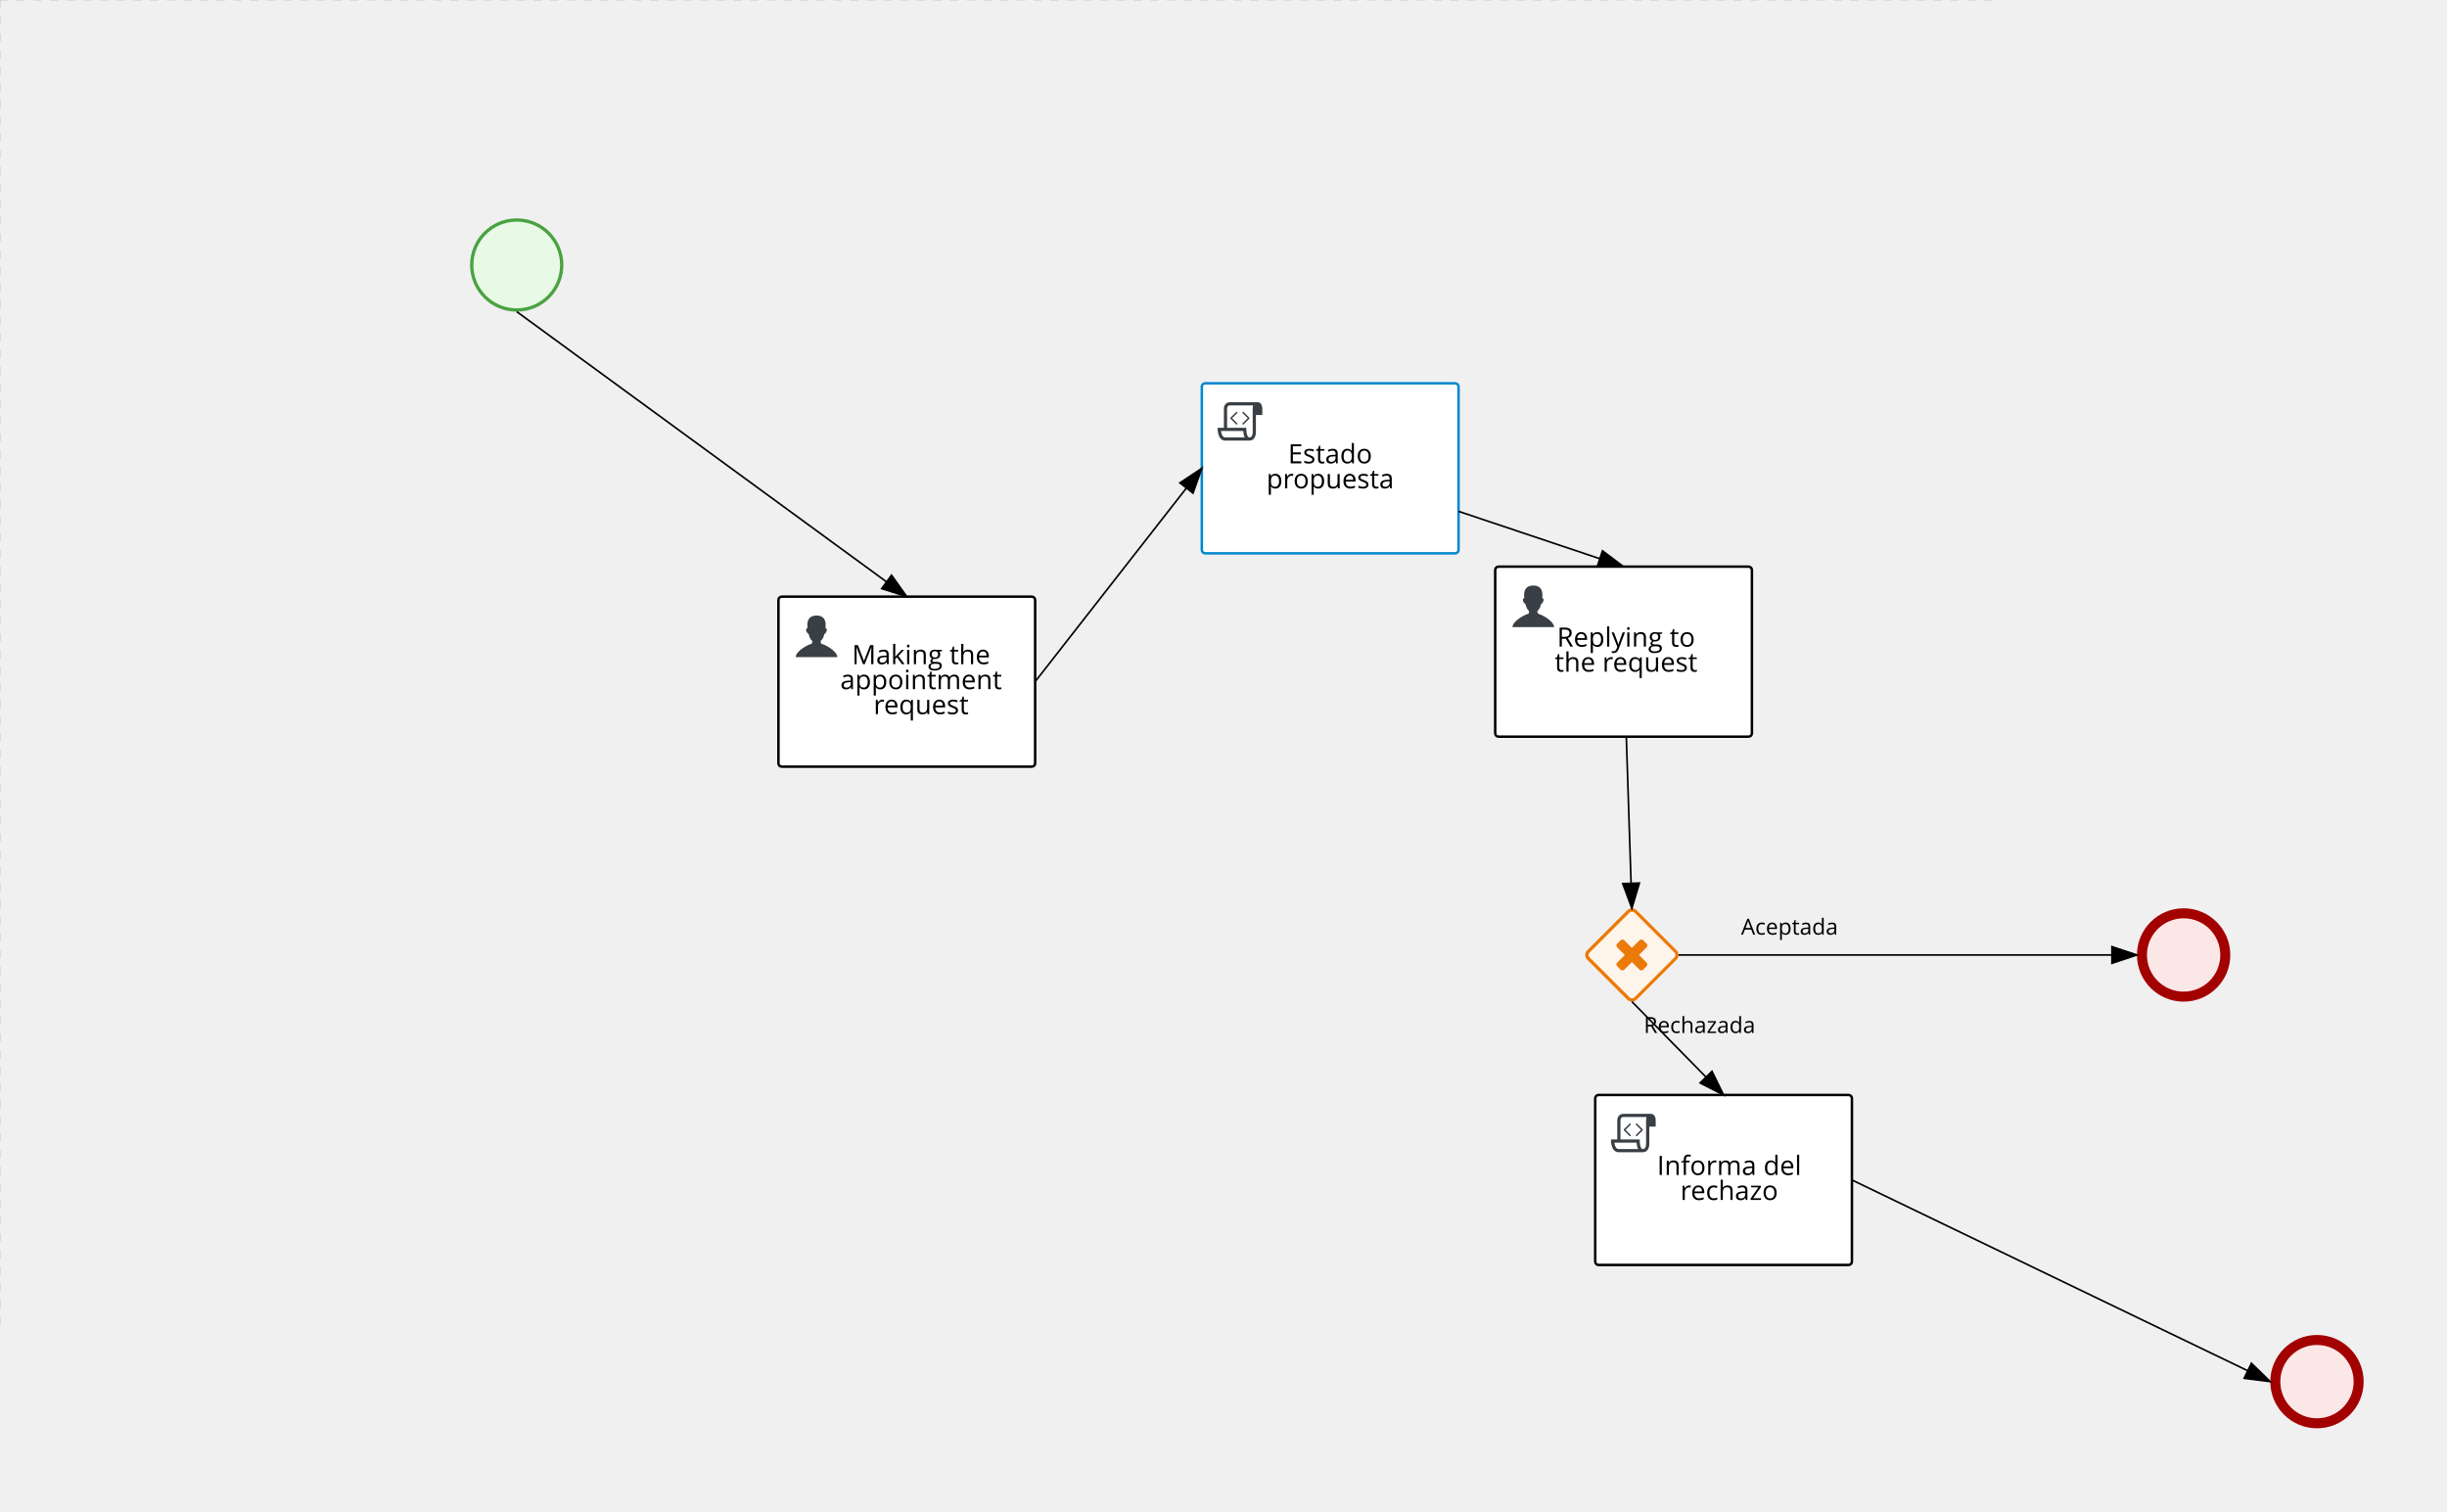
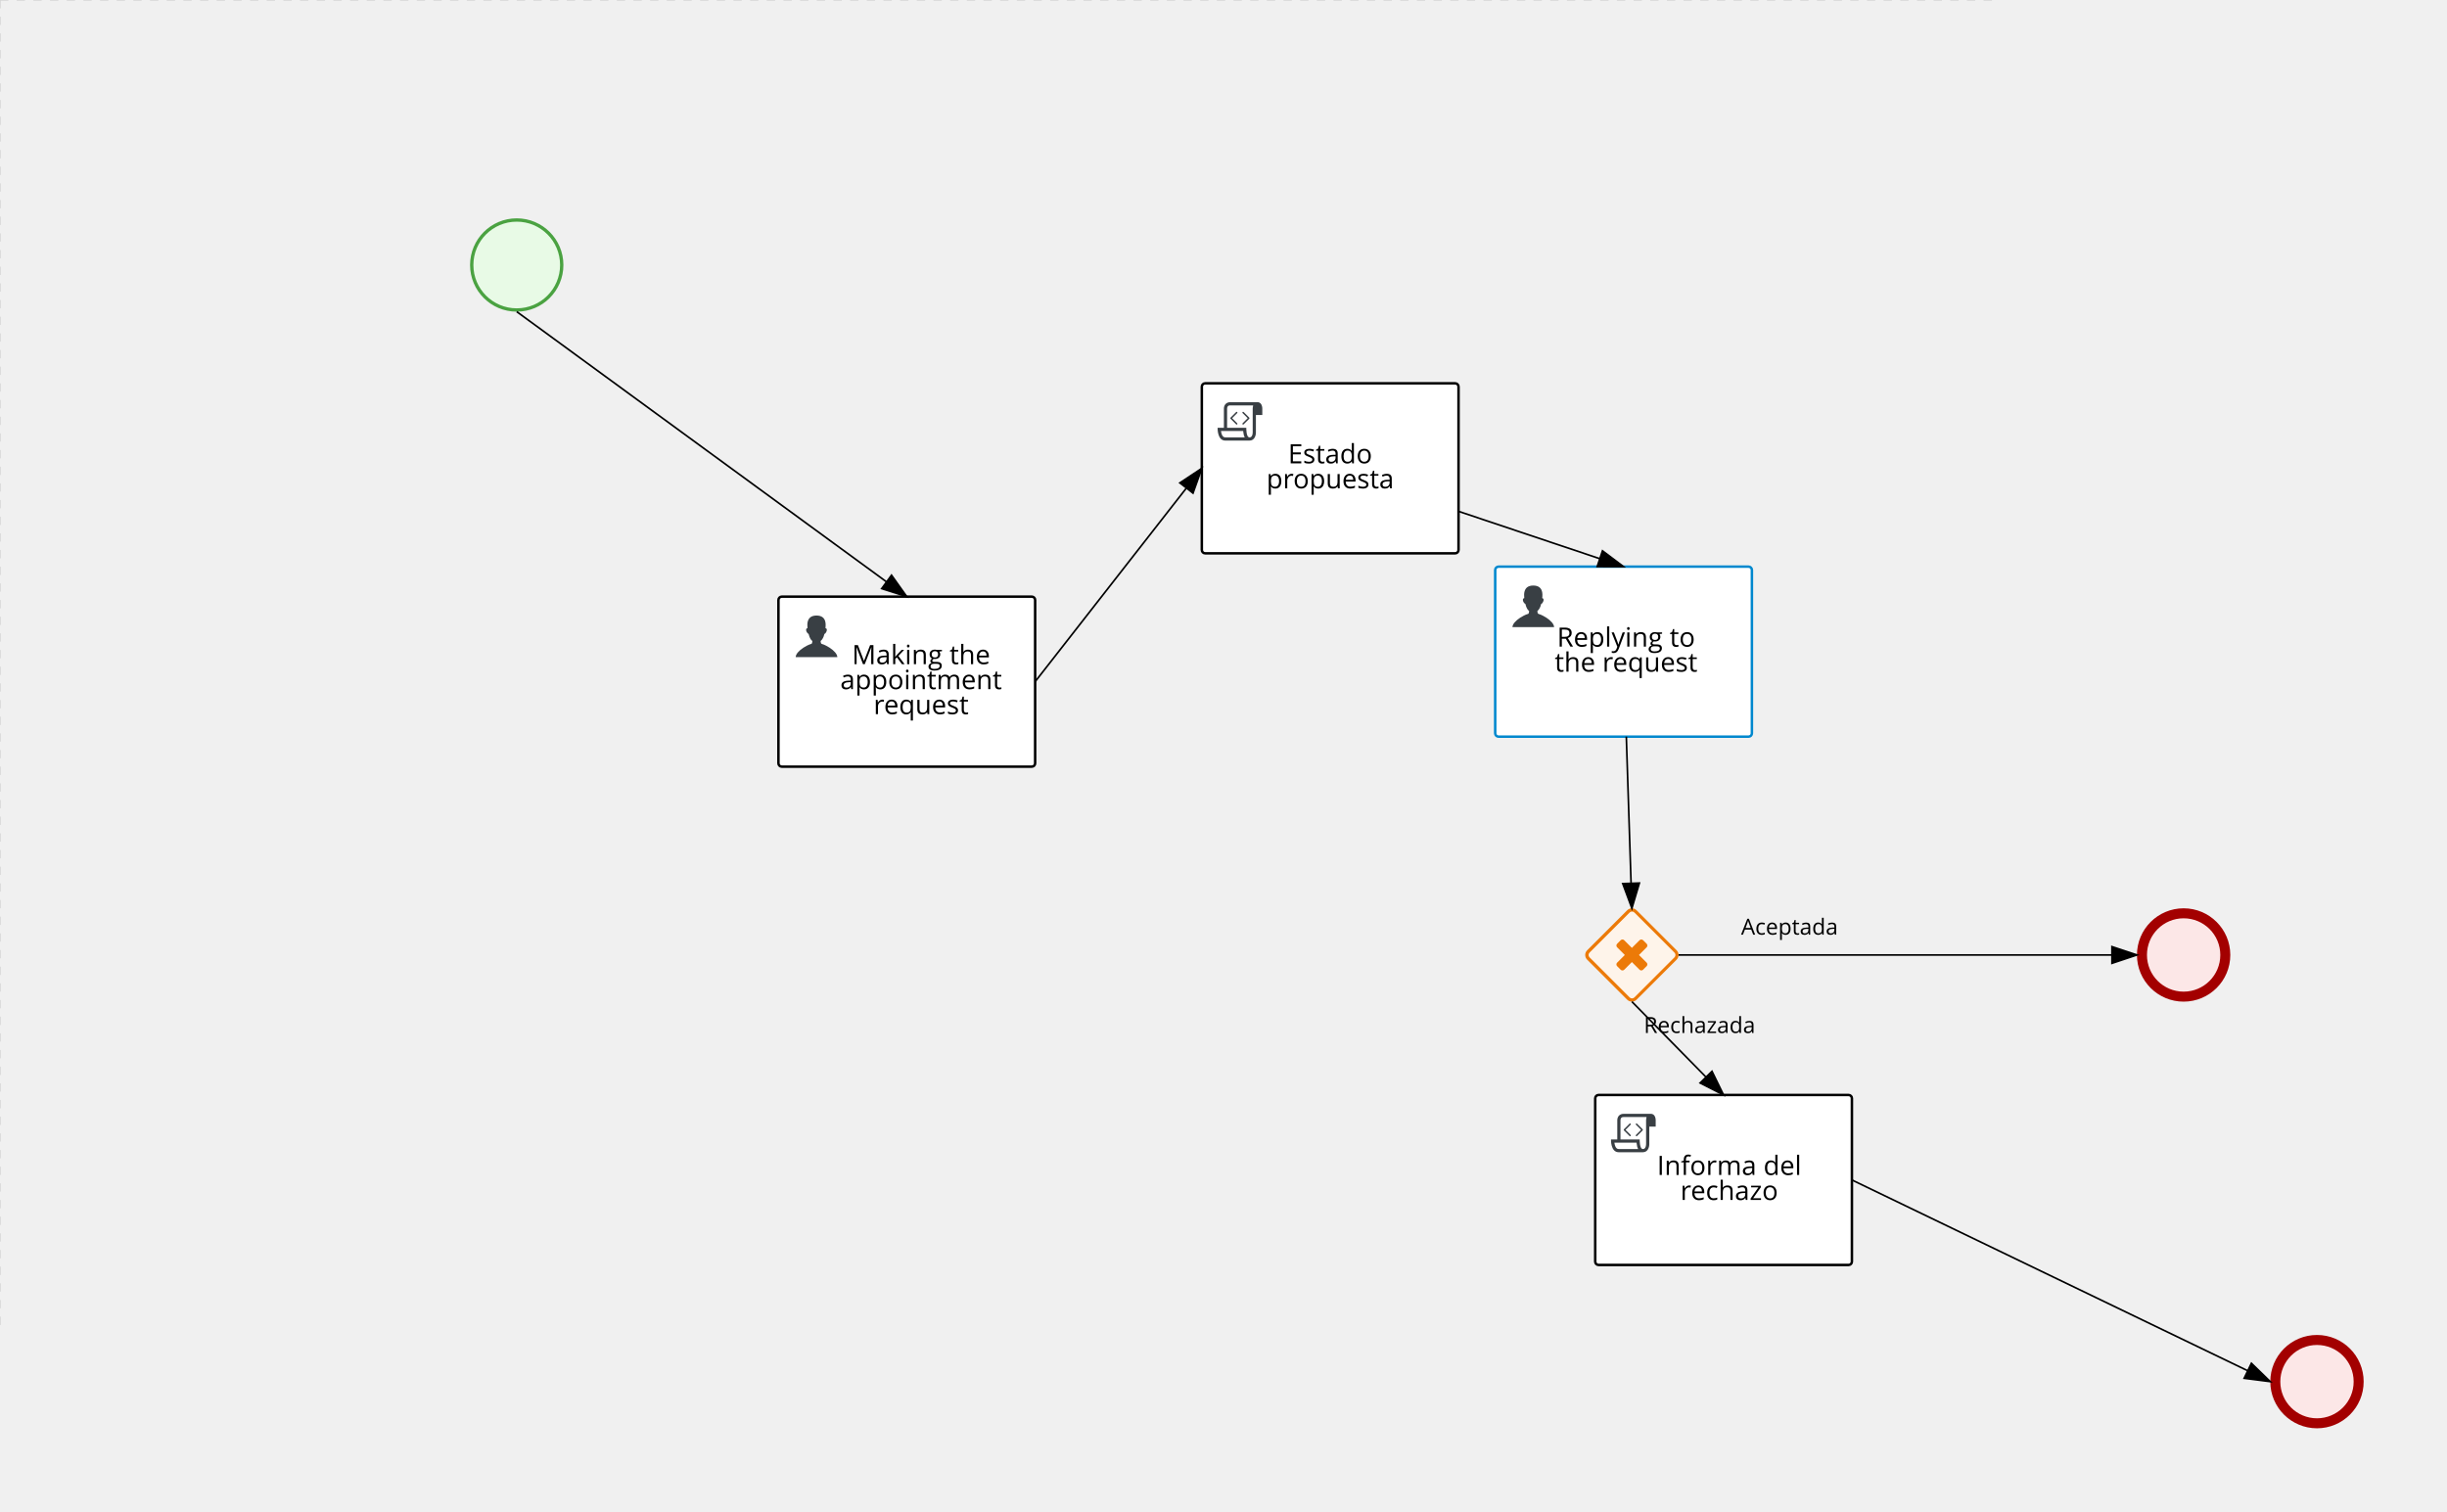
<svg xmlns="http://www.w3.org/2000/svg" version="1.1" width="1468" height="907" viewBox="0 0 1468 907">
  <defs />
  <g transform="matrix(1,0,0,1,0,0)">
    <g>
      <g>
        <g>
          <path fill="none" stroke="#d3d3d3" paint-order="fill stroke markers" d=" M 0 0 L 1200 0" stroke-miterlimit="10" stroke-opacity="0.8" stroke-dasharray="5" />
        </g>
        <g>
          <path fill="none" stroke="#d3d3d3" paint-order="fill stroke markers" d=" M 0 0 L 0 800" stroke-miterlimit="10" stroke-opacity="0.8" stroke-dasharray="5" />
        </g>
      </g>
      <g id="_A21F6E08-E199-4A8A-8AE8-55F35B5D1A63" bpmn2nodeid="_A21F6E08-E199-4A8A-8AE8-55F35B5D1A63" transform="matrix(1,0,0,1,1362,801)">
        <g>
          <path fill="none" stroke="none" />
        </g>
        <g transform="matrix(0.125,0,0,0.125,0,0)">
          <g transform="matrix(1,0,0,1,0,0)">
            <path fill="#fce7e7" stroke="none" id="_A21F6E08-E199-4A8A-8AE8-55F35B5D1A63?shapeType=BACKGROUND" paint-order="stroke fill markers" d=" M 0 0 M 444 224 C 444 263.9 434.2 300.8 414.4 334.5 C 394.7 368.2 368 394.9 334.4 414.5 C 300.8 434.1 263.9 444 224 444 C 184.1 444 147.2 434.2 113.5 414.4 C 79.8 394.7 53.1 368 33.5 334.4 C 13.9 300.8 4 263.9 4 224 C 4 184.1 13.8 147.2 33.6 113.5 C 53.4 79.8 80.1 53.1 113.6 33.5 C 147.1 13.9 184.1 4 224 4 C 263.9 4 300.8 13.8 334.5 33.6 C 368.2 53.4 394.9 80.1 414.5 113.6 C 434.1 147.1 444 184.1 444 224 Z" />
          </g>
          <g>
            <g transform="matrix(1,0,0,1,0,0)">
              <g transform="matrix(1,0,0,1,0,0)">
                <path fill="#a30000" stroke="none" id="_A21F6E08-E199-4A8A-8AE8-55F35B5D1A63?shapeType=BORDER&amp;renderType=FILL" paint-order="stroke fill markers" d=" M 0 0 M 224 0 C 100.3 0 0 100.3 0 224 C 0 347.7 100.3 448 224 448 C 347.7 448 448 347.7 448 224 C 448 100.3 347.7 0 224 0 Z M 0 0 M 224 400 C 126.8 400 48 321.2 48 224 C 48 126.8 126.8 48 224 48 C 321.2 48 400 126.8 400 224 C 400 321.2 321.2 400 224 400 Z" />
              </g>
            </g>
          </g>
        </g>
        <g transform="matrix(1,0,0,1,28,61)" />
      </g>
      <g id="_281B82A3-A38A-4913-8604-7D06A18196DE" bpmn2nodeid="_281B82A3-A38A-4913-8604-7D06A18196DE" transform="matrix(1,0,0,1,282,131)">
        <g>
          <path fill="none" stroke="none" />
        </g>
        <g transform="matrix(0.125,0,0,0.125,0,0)">
          <g transform="matrix(1,0,0,1,0,0)">
            <path fill="#e8fae6" stroke="none" id="_281B82A3-A38A-4913-8604-7D06A18196DE?shapeType=BACKGROUND" paint-order="stroke fill markers" d=" M 0 0 M 444 224 C 444 263.9 434.2 300.8 414.4 334.5 C 394.7 368.2 368 394.9 334.4 414.5 C 300.8 434.1 263.9 444 224 444 C 184.1 444 147.2 434.2 113.5 414.4 C 79.8 394.7 53.1 368 33.5 334.4 C 13.9 300.8 4 263.9 4 224 C 4 184.1 13.8 147.2 33.6 113.5 C 53.4 79.8 80.1 53.1 113.6 33.5 C 147.1 13.9 184.1 4 224 4 C 263.9 4 300.8 13.8 334.5 33.6 C 368.2 53.4 394.9 80.1 414.5 113.6 C 434.1 147.1 444 184.1 444 224 Z" />
          </g>
          <g>
            <g transform="matrix(1,0,0,1,0,0)">
              <g transform="matrix(1,0,0,1,0,0)">
                <path fill="#4aa241" stroke="none" id="_281B82A3-A38A-4913-8604-7D06A18196DE?shapeType=BORDER&amp;renderType=FILL" paint-order="stroke fill markers" d=" M 0 0 M 224 0 C 100.3 0 0 100.3 0 224 C 0 347.7 100.3 448 224 448 C 347.7 448 448 347.7 448 224 C 448 100.3 347.7 0 224 0 Z M 0 0 M 224 432 C 109.1 432 16 338.9 16 224 C 16 109.1 109.1 16 224 16 C 338.9 16 432 109.1 432 224 C 432 338.9 338.9 432 224 432 Z" />
              </g>
            </g>
          </g>
        </g>
        <g transform="matrix(1,0,0,1,28,61)" />
      </g>
      <g id="_78ABE1E8-BC97-410F-815B-384E759EACEE" bpmn2nodeid="_78ABE1E8-BC97-410F-815B-384E759EACEE" transform="matrix(1,0,0,1,957,657)">
        <g>
          <path fill="none" stroke="none" />
        </g>
        <g transform="matrix(1,0,0,1,0,0)">
          <path fill="#ffffff" stroke="none" id="_78ABE1E8-BC97-410F-815B-384E759EACEE?shapeType=BACKGROUND" paint-order="stroke fill markers" d=" M 2 0 L 152 0 L 152 0 A 2 2 0 0 1 154 2 L 154 100 L 154 100 A 2 2 0 0 1 152 102 L 2 102 L 2 102 A 2 2 0 0 1 0 100 L 0 2 L 0 2 A 2 2 0 0 1 2 0 Z" />
        </g>
        <g transform="matrix(1,0,0,1,0,0)">
          <path fill="none" stroke="#000000" id="_78ABE1E8-BC97-410F-815B-384E759EACEE?shapeType=BORDER&amp;renderType=STROKE" paint-order="fill stroke markers" d=" M 2 0 L 152 0 L 152 0 A 2 2 0 0 1 154 2 L 154 100 L 154 100 A 2 2 0 0 1 152 102 L 2 102 L 2 102 A 2 2 0 0 1 0 100 L 0 2 L 0 2 A 2 2 0 0 1 2 0 Z" stroke-miterlimit="10" stroke-width="1.5" stroke-dasharray="" />
        </g>
        <g>
          <g transform="matrix(0.06,0,0,0.06,9.4,9.4)">
            <g transform="matrix(1,0,0,1,0,0)">
              <path fill="#393f44" stroke="none" id="_78ABE1E8-BC97-410F-815B-384E759EACEE_task__sy0h__jMfG" paint-order="stroke fill markers" d=" M 0 0 M 197.3 130.2 C 194.4 127.3 189.6 127.3 186.7 130.2 L 130.2 186.7 C 127.3 189.6 127.3 194.4 130.2 197.3 L 186.7 253.8 C 188.1 255.3 190.1 256 192 256 C 193.9 256 195.9 255.3 197.3 253.7 C 200.2 250.8 200.2 246 197.3 243.1 L 146.2 192 L 197.3 140.8 C 200.2 137.9 200.2 133.1 197.3 130.2 Z" />
            </g>
            <g transform="matrix(1,0,0,1,0,0)">
              <path fill="#393f44" stroke="none" id="_78ABE1E8-BC97-410F-815B-384E759EACEE_task__sy0h__kiuk" paint-order="stroke fill markers" d=" M 0 0 M 261.3 130.2 C 258.4 127.3 253.6 127.3 250.7 130.2 C 247.8 133.1 247.8 137.9 250.7 140.8 L 301.8 191.9 L 250.7 243 C 247.8 245.9 247.8 250.7 250.7 253.6 C 252.1 255.3 254.1 256 256 256 C 257.9 256 259.9 255.3 261.3 253.8 L 317.8 197.3 C 320.7 194.4 320.7 189.6 317.8 186.7 L 261.3 130.2 Z" />
            </g>
            <g transform="matrix(1,0,0,1,0,0)">
              <path fill="#393f44" stroke="none" id="_78ABE1E8-BC97-410F-815B-384E759EACEE_task__sy0h__xq2e" paint-order="stroke fill markers" d=" M 0 0 M 400 32 C 400 32 152.8 32 128 32 C 62 32 64 96 64 96 L 64 288 L 1 288 C 1 288 -4 416 78 416 L 320 416 C 368 416 384 368 384 336 C 384 314.2 384 224.4 384 160 L 448 160 L 448 96 C 448 96 449 32 400 32 Z M 0 0 M 78 383.9 C 68.5 383.9 61.6 381.1 55.5 374.9 C 43.4 362.4 37.5 339.6 34.9 320 L 256.9 320 C 257.1 322.7 257.3 325.4 257.6 328.2 C 260 351.6 264.7 370.1 271.9 383.9 L 78 383.9 L 78 383.9 Z M 0 0 M 352 336 C 352 345.9 349.6 360.3 342.9 371 C 337.2 380.1 330.4 384 320 384 C 285 384 288 288 288 288 L 96 288 L 96 96 L 96 95.9 L 96 95.1 C 96 90.6 97.6 78.3 104.7 71.2 C 106.5 69.4 111.9 64 128 64 L 356.5 64 C 354.4 72.8 352.8 81.8 352.2 89.9 C 352.2 90.5 352.1 91.1 352.1 91.7 C 352.1 92 352.1 92.3 352.1 92.6 C 352 94.8 352 96 352 96 L 352 160 L 352 336 Z" />
            </g>
          </g>
        </g>
        <g transform="matrix(1,0,0,1,35,36)">
          <text fill="#000000" stroke="none" font-family="Open Sans" font-size="12pt" font-style="normal" font-weight="normal" text-decoration="normal" x="45.408" y="12" text-anchor="middle" dominant-baseline="alphabetic">Informa del </text>
          <text fill="#000000" stroke="none" font-family="Open Sans" font-size="12pt" font-style="normal" font-weight="normal" text-decoration="normal" x="45.408" y="27" text-anchor="middle" dominant-baseline="alphabetic">    rechazo    </text>
        </g>
      </g>
      <g id="_22DE93A3-115C-45EE-955B-46044AC717DB" bpmn2nodeid="_22DE93A3-115C-45EE-955B-46044AC717DB" transform="matrix(1,0,0,1,1282,545)">
        <g>
          <path fill="none" stroke="none" />
        </g>
        <g transform="matrix(0.125,0,0,0.125,0,0)">
          <g transform="matrix(1,0,0,1,0,0)">
            <path fill="#fce7e7" stroke="none" id="_22DE93A3-115C-45EE-955B-46044AC717DB?shapeType=BACKGROUND" paint-order="stroke fill markers" d=" M 0 0 M 444 224 C 444 263.9 434.2 300.8 414.4 334.5 C 394.7 368.2 368 394.9 334.4 414.5 C 300.8 434.1 263.9 444 224 444 C 184.1 444 147.2 434.2 113.5 414.4 C 79.8 394.7 53.1 368 33.5 334.4 C 13.9 300.8 4 263.9 4 224 C 4 184.1 13.8 147.2 33.6 113.5 C 53.4 79.8 80.1 53.1 113.6 33.5 C 147.1 13.9 184.1 4 224 4 C 263.9 4 300.8 13.8 334.5 33.6 C 368.2 53.4 394.9 80.1 414.5 113.6 C 434.1 147.1 444 184.1 444 224 Z" />
          </g>
          <g>
            <g transform="matrix(1,0,0,1,0,0)">
              <g transform="matrix(1,0,0,1,0,0)">
                <path fill="#a30000" stroke="none" id="_22DE93A3-115C-45EE-955B-46044AC717DB?shapeType=BORDER&amp;renderType=FILL" paint-order="stroke fill markers" d=" M 0 0 M 224 0 C 100.3 0 0 100.3 0 224 C 0 347.7 100.3 448 224 448 C 347.7 448 448 347.7 448 224 C 448 100.3 347.7 0 224 0 Z M 0 0 M 224 400 C 126.8 400 48 321.2 48 224 C 48 126.8 126.8 48 224 48 C 321.2 48 400 126.8 400 224 C 400 321.2 321.2 400 224 400 Z" />
              </g>
            </g>
          </g>
        </g>
        <g transform="matrix(1,0,0,1,28,61)" />
      </g>
      <g id="_44C17A64-D2BF-46A6-8AD4-587A98A0C904" bpmn2nodeid="_44C17A64-D2BF-46A6-8AD4-587A98A0C904" transform="matrix(1,0,0,1,897,340)">
        <g>
          <path fill="none" stroke="none" />
        </g>
        <g transform="matrix(1,0,0,1,0,0)">
          <path fill="#ffffff" stroke="none" id="_44C17A64-D2BF-46A6-8AD4-587A98A0C904?shapeType=BACKGROUND" paint-order="stroke fill markers" d=" M 2 0 L 152 0 L 152 0 A 2 2 0 0 1 154 2 L 154 100 L 154 100 A 2 2 0 0 1 152 102 L 2 102 L 2 102 A 2 2 0 0 1 0 100 L 0 2 L 0 2 A 2 2 0 0 1 2 0 Z" />
        </g>
        <g transform="matrix(1,0,0,1,0,0)">
-           <path fill="none" stroke="#000000" id="_44C17A64-D2BF-46A6-8AD4-587A98A0C904?shapeType=BORDER&amp;renderType=STROKE" paint-order="fill stroke markers" d=" M 2 0 L 152 0 L 152 0 A 2 2 0 0 1 154 2 L 154 100 L 154 100 A 2 2 0 0 1 152 102 L 2 102 L 2 102 A 2 2 0 0 1 0 100 L 0 2 L 0 2 A 2 2 0 0 1 2 0 Z" stroke-miterlimit="10" stroke-width="1.5" stroke-dasharray="" />
+           <path fill="none" stroke="rgb(0,136,206)" id="_44C17A64-D2BF-46A6-8AD4-587A98A0C904?shapeType=BORDER&amp;renderType=STROKE" paint-order="fill stroke markers" d=" M 2 0 L 152 0 L 152 0 A 2 2 0 0 1 154 2 L 154 100 L 154 100 A 2 2 0 0 1 152 102 L 2 102 L 2 102 A 2 2 0 0 1 0 100 L 0 2 L 0 2 A 2 2 0 0 1 2 0 Z" stroke-miterlimit="10" stroke-width="1.5" stroke-dasharray="" />
        </g>
        <g>
          <g transform="matrix(0.06,0,0,0.06,9.4,9.4)">
            <g transform="matrix(1,0,0,1,0,0)">
              <path fill="#393f44" stroke="none" id="_44C17A64-D2BF-46A6-8AD4-587A98A0C904_task__8usk__PD6e" paint-order="stroke fill markers" d=" M 0 0 M 16 445.21 C 16 440.869 18.784 431.129 22.001 424.217 C 35.768 394.64 77.283 359.28 129 333.084 C 144.516 325.224 157.347 319.964 167.807 317.174 C 171.932 316.074 175.729 314.414 176.525 313.363 C 178.894 310.234 180.914 302.908 181.727 294.5 L 182.5 286.5 L 178.507 283.455 C 166.303 274.146 154.284 251.678 148.04 226.5 C 145.611 216.707 145.056 215.462 142.984 215.158 C 141.703 214.97 138.083 212.243 134.939 209.099 C 123.233 197.393 116.891 177.376 121.44 166.49 C 123.002 162.751 128.155 159.01 131.75 159.004 C 134.448 159 134.471 158.603 132.914 138.788 C 130.927 113.496 134.279 92.265 143.132 74.076 C 152.232 55.38 167.569 42.882 189.049 36.66 C 210.203 30.532 237.797 30.532 258.951 36.66 C 300.042 48.563 318.958 83.806 314.955 141 C 314.32 150.075 313.624 157.788 313.409 158.14 C 313.194 158.493 314.575 159.073 316.479 159.43 C 328.929 161.766 330.986 177.018 321.496 196.621 C 316.903 206.109 309.357 214.508 304.817 215.185 C 303.023 215.453 302.293 217.146 299.943 226.5 C 296.659 239.567 294.474 245.305 287.948 257.995 C 282.491 268.606 273.035 281.109 268.108 284.229 L 264.871 286.278 L 265.518 292.889 C 266.345 301.33 268.639 309.871 270.877 312.837 C 272.067 314.415 275.002 315.79 280.063 317.139 C 291.069 320.075 303.617 325.274 321 334.102 C 369.815 358.891 410.848 393.758 425.032 422.5 C 429.07 430.682 432 440.232 432 445.21 L 432 448 L 224 448 L 16 448 L 16 445.21 Z" />
            </g>
          </g>
        </g>
        <g transform="matrix(1,0,0,1,4.04,13.68)">
          <g transform="matrix(0.04,0,0,0.04,63.36,69.12)">
            <g transform="matrix(1,0,0,1,0,0)">
              <path fill="none" stroke="none" />
            </g>
            <g transform="matrix(1,0,0,1,0,0)">
              <path fill="none" stroke="none" />
            </g>
          </g>
        </g>
        <g transform="matrix(1,0,0,1,35,36)">
          <text fill="#000000" stroke="none" font-family="Open Sans" font-size="12pt" font-style="normal" font-weight="normal" text-decoration="normal" x="43.517" y="12" text-anchor="middle" dominant-baseline="alphabetic">Replying to </text>
          <text fill="#000000" stroke="none" font-family="Open Sans" font-size="12pt" font-style="normal" font-weight="normal" text-decoration="normal" x="43.517" y="27" text-anchor="middle" dominant-baseline="alphabetic">the request</text>
        </g>
      </g>
      <g id="_498C68AD-519D-4638-A19D-1B87CA6771FC" bpmn2nodeid="_498C68AD-519D-4638-A19D-1B87CA6771FC" transform="matrix(1,0,0,1,951,545)">
        <g>
          <path fill="none" stroke="none" />
        </g>
        <g transform="matrix(0.125,0,0,0.125,0,0)">
          <g transform="matrix(1,0,0,1,0,0)">
            <path fill="#fef4ea" stroke="none" id="_498C68AD-519D-4638-A19D-1B87CA6771FC?shapeType=BACKGROUND" paint-order="stroke fill markers" d=" M 0 0 M 224.4 4.3 C 216.4 4.3 208.4 7.3 202.3 13.4 L 13.5 202.2 C 1.3 214.4 1.3 234.2 13.5 246.4 L 202.2 435.1 C 208.3 441.2 216.4 444.2 224.3 444.2 C 232.2 444.2 240.3 441.2 246.4 435.1 L 435.1 246.4 C 447.3 234.2 447.3 214.4 435.1 202.2 L 246.5 13.4 C 240.4 7.3 232.4 4.3 224.4 4.3 L 224.4 4.3 Z" />
          </g>
          <g>
            <g transform="matrix(1,0,0,1,0,0)">
              <g transform="matrix(1,0,0,1,0,0)">
                <path fill="#ec7a08" stroke="none" id="_498C68AD-519D-4638-A19D-1B87CA6771FC?shapeType=BORDER&amp;renderType=FILL" paint-order="stroke fill markers" d=" M 0 0 M 20.8 212.7 L 213.3 20.2 C 219.6 13.9 229.7 13.9 235.9 20.2 L 428.4 212.7 C 434.7 219 434.7 229.1 428.4 235.3 L 235.9 427.8 C 229.6 434.1 219.5 434.1 213.3 427.8 L 20.8 235.3 C 14.5 229.1 14.5 218.9 20.8 212.7 L 20.8 212.7 Z M 0 0 M 0 224 C 0 232.1 3.1 240.3 9.3 246.5 L 201.5 438.7 C 213.9 451.1 234.1 451.1 246.5 438.7 L 438.7 246.5 C 444.9 240.3 448 232.1 448 224 C 448 215.9 444.9 207.7 438.7 201.5 L 246.5 9.3 C 234.1 -3.1 213.9 -3.1 201.5 9.3 L 9.3 201.5 C 3.1 207.7 0 215.9 0 224 L 0 224 Z" />
              </g>
            </g>
          </g>
          <g>
            <g transform="matrix(1,0,0,1,0,0)">
              <g transform="matrix(1,0,0,1,0,0)">
                <path fill="#ec7a08" stroke="none" id="_498C68AD-519D-4638-A19D-1B87CA6771FC_exclusive" paint-order="stroke fill markers" d=" M 0 0 M 298.2 269.2 C 298.2 272.6 297.1 275.3 294.7 277.7 L 277.7 294.7 C 275.3 297.1 272.6 298.2 269.2 298.2 C 265.8 298.2 263.1 297.1 260.7 294.7 L 224 258 L 187.2 294.8 C 184.8 297.2 182.1 298.3 178.7 298.3 C 175.3 298.3 172.6 297.2 170.2 294.8 L 153.2 277.8 C 150.8 275.4 149.7 272.7 149.7 269.3 C 149.7 265.9 150.8 263.2 153.2 260.8 L 190 224 L 153.2 187.2 C 150.8 184.8 149.7 182 149.7 178.7 C 149.7 175.3 150.8 172.5 153.2 170.2 L 170.2 153.2 C 172.6 150.8 175.3 149.7 178.7 149.7 C 182.1 149.7 184.8 150.8 187.2 153.2 L 224 190 L 260.8 153.2 C 263.2 150.8 265.9 149.7 269.3 149.7 C 272.7 149.7 275.4 150.8 277.8 153.2 L 294.8 170.2 C 297.2 172.5 298.3 175.3 298.3 178.7 C 298.3 182 297.2 184.8 294.8 187.2 L 258 224 L 294.8 260.8 C 297.1 263.1 298.2 265.9 298.2 269.2 Z" />
              </g>
            </g>
          </g>
        </g>
        <g transform="matrix(1,0,0,1,28,61)" />
      </g>
      <g id="_9918B064-8BA8-476F-A027-656DDC8FB925" bpmn2nodeid="_9918B064-8BA8-476F-A027-656DDC8FB925" transform="matrix(1,0,0,1,467,358)">
        <g>
          <path fill="none" stroke="none" />
        </g>
        <g transform="matrix(1,0,0,1,0,0)">
          <path fill="#ffffff" stroke="none" id="_9918B064-8BA8-476F-A027-656DDC8FB925?shapeType=BACKGROUND" paint-order="stroke fill markers" d=" M 2 0 L 152 0 L 152 0 A 2 2 0 0 1 154 2 L 154 100 L 154 100 A 2 2 0 0 1 152 102 L 2 102 L 2 102 A 2 2 0 0 1 0 100 L 0 2 L 0 2 A 2 2 0 0 1 2 0 Z" />
        </g>
        <g transform="matrix(1,0,0,1,0,0)">
          <path fill="none" stroke="#000000" id="_9918B064-8BA8-476F-A027-656DDC8FB925?shapeType=BORDER&amp;renderType=STROKE" paint-order="fill stroke markers" d=" M 2 0 L 152 0 L 152 0 A 2 2 0 0 1 154 2 L 154 100 L 154 100 A 2 2 0 0 1 152 102 L 2 102 L 2 102 A 2 2 0 0 1 0 100 L 0 2 L 0 2 A 2 2 0 0 1 2 0 Z" stroke-miterlimit="10" stroke-width="1.5" stroke-dasharray="" />
        </g>
        <g>
          <g transform="matrix(0.06,0,0,0.06,9.4,9.4)">
            <g transform="matrix(1,0,0,1,0,0)">
              <path fill="#393f44" stroke="none" id="_9918B064-8BA8-476F-A027-656DDC8FB925_task__8usk__PD6e" paint-order="stroke fill markers" d=" M 0 0 M 16 445.21 C 16 440.869 18.784 431.129 22.001 424.217 C 35.768 394.64 77.283 359.28 129 333.084 C 144.516 325.224 157.347 319.964 167.807 317.174 C 171.932 316.074 175.729 314.414 176.525 313.363 C 178.894 310.234 180.914 302.908 181.727 294.5 L 182.5 286.5 L 178.507 283.455 C 166.303 274.146 154.284 251.678 148.04 226.5 C 145.611 216.707 145.056 215.462 142.984 215.158 C 141.703 214.97 138.083 212.243 134.939 209.099 C 123.233 197.393 116.891 177.376 121.44 166.49 C 123.002 162.751 128.155 159.01 131.75 159.004 C 134.448 159 134.471 158.603 132.914 138.788 C 130.927 113.496 134.279 92.265 143.132 74.076 C 152.232 55.38 167.569 42.882 189.049 36.66 C 210.203 30.532 237.797 30.532 258.951 36.66 C 300.042 48.563 318.958 83.806 314.955 141 C 314.32 150.075 313.624 157.788 313.409 158.14 C 313.194 158.493 314.575 159.073 316.479 159.43 C 328.929 161.766 330.986 177.018 321.496 196.621 C 316.903 206.109 309.357 214.508 304.817 215.185 C 303.023 215.453 302.293 217.146 299.943 226.5 C 296.659 239.567 294.474 245.305 287.948 257.995 C 282.491 268.606 273.035 281.109 268.108 284.229 L 264.871 286.278 L 265.518 292.889 C 266.345 301.33 268.639 309.871 270.877 312.837 C 272.067 314.415 275.002 315.79 280.063 317.139 C 291.069 320.075 303.617 325.274 321 334.102 C 369.815 358.891 410.848 393.758 425.032 422.5 C 429.07 430.682 432 440.232 432 445.21 L 432 448 L 224 448 L 16 448 L 16 445.21 Z" />
            </g>
          </g>
        </g>
        <g transform="matrix(1,0,0,1,4.04,13.68)">
          <g transform="matrix(0.04,0,0,0.04,63.36,69.12)">
            <g transform="matrix(1,0,0,1,0,0)">
              <path fill="none" stroke="none" />
            </g>
            <g transform="matrix(1,0,0,1,0,0)">
              <path fill="none" stroke="none" />
            </g>
          </g>
        </g>
        <g transform="matrix(1,0,0,1,35,28.5)">
          <text fill="#000000" stroke="none" font-family="Open Sans" font-size="12pt" font-style="normal" font-weight="normal" text-decoration="normal" x="50.583" y="12" text-anchor="middle" dominant-baseline="alphabetic"> Making the   </text>
          <text fill="#000000" stroke="none" font-family="Open Sans" font-size="12pt" font-style="normal" font-weight="normal" text-decoration="normal" x="50.583" y="27" text-anchor="middle" dominant-baseline="alphabetic">appointment </text>
          <text fill="#000000" stroke="none" font-family="Open Sans" font-size="12pt" font-style="normal" font-weight="normal" text-decoration="normal" x="50.583" y="42" text-anchor="middle" dominant-baseline="alphabetic">     request      </text>
        </g>
      </g>
      <g id="_7BCFC2A9-1A54-43FA-8397-656894738DE8" bpmn2nodeid="_7BCFC2A9-1A54-43FA-8397-656894738DE8" transform="matrix(1,0,0,1,721,230)">
        <g>
          <path fill="none" stroke="none" />
        </g>
        <g transform="matrix(1,0,0,1,0,0)">
          <path fill="#ffffff" stroke="none" id="_7BCFC2A9-1A54-43FA-8397-656894738DE8?shapeType=BACKGROUND" paint-order="stroke fill markers" d=" M 2 0 L 152 0 L 152 0 A 2 2 0 0 1 154 2 L 154 100 L 154 100 A 2 2 0 0 1 152 102 L 2 102 L 2 102 A 2 2 0 0 1 0 100 L 0 2 L 0 2 A 2 2 0 0 1 2 0 Z" />
        </g>
        <g transform="matrix(1,0,0,1,0,0)">
-           <path fill="none" stroke="rgb(0,136,206)" id="_7BCFC2A9-1A54-43FA-8397-656894738DE8?shapeType=BORDER&amp;renderType=STROKE" paint-order="fill stroke markers" d=" M 2 0 L 152 0 L 152 0 A 2 2 0 0 1 154 2 L 154 100 L 154 100 A 2 2 0 0 1 152 102 L 2 102 L 2 102 A 2 2 0 0 1 0 100 L 0 2 L 0 2 A 2 2 0 0 1 2 0 Z" stroke-miterlimit="10" stroke-width="1.5" stroke-dasharray="" />
+           <path fill="none" stroke="#000000" id="_7BCFC2A9-1A54-43FA-8397-656894738DE8?shapeType=BORDER&amp;renderType=STROKE" paint-order="fill stroke markers" d=" M 2 0 L 152 0 L 152 0 A 2 2 0 0 1 154 2 L 154 100 L 154 100 A 2 2 0 0 1 152 102 L 2 102 L 2 102 A 2 2 0 0 1 0 100 L 0 2 L 0 2 A 2 2 0 0 1 2 0 Z" stroke-miterlimit="10" stroke-width="1.5" stroke-dasharray="" />
        </g>
        <g>
          <g transform="matrix(0.06,0,0,0.06,9.4,9.4)">
            <g transform="matrix(1,0,0,1,0,0)">
              <path fill="#393f44" stroke="none" id="_7BCFC2A9-1A54-43FA-8397-656894738DE8_task__sy0h__jMfG" paint-order="stroke fill markers" d=" M 0 0 M 197.3 130.2 C 194.4 127.3 189.6 127.3 186.7 130.2 L 130.2 186.7 C 127.3 189.6 127.3 194.4 130.2 197.3 L 186.7 253.8 C 188.1 255.3 190.1 256 192 256 C 193.9 256 195.9 255.3 197.3 253.7 C 200.2 250.8 200.2 246 197.3 243.1 L 146.2 192 L 197.3 140.8 C 200.2 137.9 200.2 133.1 197.3 130.2 Z" />
            </g>
            <g transform="matrix(1,0,0,1,0,0)">
              <path fill="#393f44" stroke="none" id="_7BCFC2A9-1A54-43FA-8397-656894738DE8_task__sy0h__kiuk" paint-order="stroke fill markers" d=" M 0 0 M 261.3 130.2 C 258.4 127.3 253.6 127.3 250.7 130.2 C 247.8 133.1 247.8 137.9 250.7 140.8 L 301.8 191.9 L 250.7 243 C 247.8 245.9 247.8 250.7 250.7 253.6 C 252.1 255.3 254.1 256 256 256 C 257.9 256 259.9 255.3 261.3 253.8 L 317.8 197.3 C 320.7 194.4 320.7 189.6 317.8 186.7 L 261.3 130.2 Z" />
            </g>
            <g transform="matrix(1,0,0,1,0,0)">
              <path fill="#393f44" stroke="none" id="_7BCFC2A9-1A54-43FA-8397-656894738DE8_task__sy0h__xq2e" paint-order="stroke fill markers" d=" M 0 0 M 400 32 C 400 32 152.8 32 128 32 C 62 32 64 96 64 96 L 64 288 L 1 288 C 1 288 -4 416 78 416 L 320 416 C 368 416 384 368 384 336 C 384 314.2 384 224.4 384 160 L 448 160 L 448 96 C 448 96 449 32 400 32 Z M 0 0 M 78 383.9 C 68.5 383.9 61.6 381.1 55.5 374.9 C 43.4 362.4 37.5 339.6 34.9 320 L 256.9 320 C 257.1 322.7 257.3 325.4 257.6 328.2 C 260 351.6 264.7 370.1 271.9 383.9 L 78 383.9 L 78 383.9 Z M 0 0 M 352 336 C 352 345.9 349.6 360.3 342.9 371 C 337.2 380.1 330.4 384 320 384 C 285 384 288 288 288 288 L 96 288 L 96 96 L 96 95.9 L 96 95.1 C 96 90.6 97.6 78.3 104.7 71.2 C 106.5 69.4 111.9 64 128 64 L 356.5 64 C 354.4 72.8 352.8 81.8 352.2 89.9 C 352.2 90.5 352.1 91.1 352.1 91.7 C 352.1 92 352.1 92.3 352.1 92.6 C 352 94.8 352 96 352 96 L 352 160 L 352 336 Z" />
            </g>
          </g>
        </g>
        <g transform="matrix(1,0,0,1,38.76667,36)">
          <text fill="#000000" stroke="none" font-family="Open Sans" font-size="12pt" font-style="normal" font-weight="normal" text-decoration="normal" x="38.233" y="12" text-anchor="middle" dominant-baseline="alphabetic">  Estado    </text>
          <text fill="#000000" stroke="none" font-family="Open Sans" font-size="12pt" font-style="normal" font-weight="normal" text-decoration="normal" x="38.233" y="27" text-anchor="middle" dominant-baseline="alphabetic">propuesta</text>
        </g>
      </g>
      <g id="_759C481A-3B68-4253-96AD-3B109FB42F7D" bpmn2nodeid="_759C481A-3B68-4253-96AD-3B109FB42F7D">
        <g>
          <path fill="none" stroke="#000000" paint-order="fill stroke markers" d=" M 310 187 L 531.889 349.15" stroke-miterlimit="10" stroke-dasharray="" />
        </g>
        <g transform="matrix(1,0,0,1,310,187)" />
        <g transform="matrix(-0.5900166,0.8073911,-0.8073911,-0.5900166,546.9501,353.963)">
          <path fill="#000000" stroke="#000000" paint-order="fill stroke markers" d=" M 10 15 L 0 15 L 5 0 Z" stroke-miterlimit="10" stroke-dasharray="" />
        </g>
        <g transform="matrix(1,0,0,1,352.1611,264.4261)" />
      </g>
      <g id="_2766CB00-2A75-4E5C-B370-320038DD7C60" bpmn2nodeid="_2766CB00-2A75-4E5C-B370-320038DD7C60">
        <g>
          <path fill="none" stroke="#000000" paint-order="fill stroke markers" d=" M 621 409 L 711.765 292.82" stroke-miterlimit="10" stroke-dasharray="" />
        </g>
        <g transform="matrix(1,0,0,1,621,409)" />
        <g transform="matrix(0.7880244,0.615644,-0.615644,0.7880244,717.0599,277.9218)">
          <path fill="#000000" stroke="#000000" paint-order="fill stroke markers" d=" M 10 15 L 0 15 L 5 0 Z" stroke-miterlimit="10" stroke-dasharray="" />
        </g>
        <g transform="matrix(1,0,0,1,628.8802,338.8436)" />
      </g>
      <g id="_8E54168A-ADB4-4689-8588-C619BB331FB1" bpmn2nodeid="_8E54168A-ADB4-4689-8588-C619BB331FB1">
        <g>
          <path fill="none" stroke="#000000" paint-order="fill stroke markers" d=" M 875 306.812 L 959.778 335.232" stroke-miterlimit="10" stroke-dasharray="" />
        </g>
        <g transform="matrix(1,0,0,1,875,306.8125)" />
        <g transform="matrix(-0.3178435,0.9481432,-0.9481432,-0.3178435,975.5892,335.2593)">
          <path fill="#000000" stroke="#000000" paint-order="fill stroke markers" d=" M 10 15 L 0 15 L 5 0 Z" stroke-miterlimit="10" stroke-dasharray="" />
        </g>
        <g transform="matrix(1,0,0,1,878.1784,313.9248)" />
      </g>
      <g id="_7BC58B9B-B919-405C-B5CE-032796BAAA68" bpmn2nodeid="_7BC58B9B-B919-405C-B5CE-032796BAAA68">
        <g>
          <path fill="none" stroke="#000000" paint-order="fill stroke markers" d=" M 975.656 442 L 978.513 530.008" stroke-miterlimit="10" stroke-dasharray="" />
        </g>
        <g transform="matrix(1,0,0,1,975.6558,442)" />
        <g transform="matrix(-0.9994733,0.03245043,-0.03245043,-0.9994733,983.9974,544.8377)">
          <path fill="#000000" stroke="#000000" paint-order="fill stroke markers" d=" M 10 15 L 0 15 L 5 0 Z" stroke-miterlimit="10" stroke-dasharray="" />
        </g>
        <g transform="matrix(1,0,0,1,985.6506,493.1755)" />
      </g>
+       <g id="_8E0A3A3E-70C0-494D-B4A0-2E43B278EB4A" bpmn2nodeid="_8E0A3A3E-70C0-494D-B4A0-2E43B278EB4A">
+         <g>
+           <path fill="none" stroke="#000000" paint-order="fill stroke markers" d=" M 1007 573 L 1267 573" stroke-miterlimit="10" stroke-dasharray="" />
+         </g>
+         <g transform="matrix(1,0,0,1,1007,573)" />
+         <g transform="matrix(6.123233995736766e-17,1,-1,6.123233995736766e-17,1282,568)">
+           <path fill="#000000" stroke="#000000" paint-order="fill stroke markers" d=" M 10 15 L 0 15 L 5 0 Z" stroke-miterlimit="10" stroke-dasharray="" />
+         </g>
+         <g transform="matrix(1,0,0,1,1044.5,552)">
+           <text fill="#000000" stroke="none" font-family="Open Sans" font-size="10pt" font-style="normal" font-weight="normal" text-decoration="normal" x="0" y="8.8" text-anchor="start" dominant-baseline="alphabetic">Aceptada                                         </text>
+         </g>
+       </g>
      <g id="_3753AB47-62DB-4968-9F9E-AA5AE3E5C12E" bpmn2nodeid="_3753AB47-62DB-4968-9F9E-AA5AE3E5C12E">
        <g>
          <path fill="none" stroke="#000000" paint-order="fill stroke markers" d=" M 979 601 L 1023.489 646.298" stroke-miterlimit="10" stroke-dasharray="" />
        </g>
        <g transform="matrix(1,0,0,1,979,601)" />
        <g transform="matrix(-0.7134482,0.700708,-0.700708,-0.7134482,1037.567,653.4965)">
          <path fill="#000000" stroke="#000000" paint-order="fill stroke markers" d=" M 10 15 L 0 15 L 5 0 Z" stroke-miterlimit="10" stroke-dasharray="" />
        </g>
        <g transform="matrix(1,0,0,1,986.1345,610.9929)">
          <text fill="#000000" stroke="none" font-family="Open Sans" font-size="10pt" font-style="normal" font-weight="normal" text-decoration="normal" x="0" y="8.8" text-anchor="start" dominant-baseline="alphabetic">Rechazada   </text>
        </g>
      </g>
      <g id="_93DE6D82-F959-4CB7-8F07-93E4C5192DD6" bpmn2nodeid="_93DE6D82-F959-4CB7-8F07-93E4C5192DD6">
        <g>
          <path fill="none" stroke="#000000" paint-order="fill stroke markers" d=" M 1111 708 L 1348.488 822.486" stroke-miterlimit="10" stroke-dasharray="" />
        </g>
        <g transform="matrix(1,0,0,1,1111,708)" />
        <g transform="matrix(-0.4342472,0.9007938,-0.9007938,-0.4342472,1364.171,824.496)">
          <path fill="#000000" stroke="#000000" paint-order="fill stroke markers" d=" M 10 15 L 0 15 L 5 0 Z" stroke-miterlimit="10" stroke-dasharray="" />
        </g>
        <g transform="matrix(1,0,0,1,1150.763,759.4921)" />
-       </g>
-       <g id="_8E0A3A3E-70C0-494D-B4A0-2E43B278EB4A" bpmn2nodeid="_8E0A3A3E-70C0-494D-B4A0-2E43B278EB4A">
-         <g>
-           <path fill="none" stroke="#000000" paint-order="fill stroke markers" d=" M 1007 573 L 1267 573" stroke-miterlimit="10" stroke-dasharray="" />
-         </g>
-         <g transform="matrix(1,0,0,1,1007,573)" />
-         <g transform="matrix(6.123233995736766e-17,1,-1,6.123233995736766e-17,1282,568)">
-           <path fill="#000000" stroke="#000000" paint-order="fill stroke markers" d=" M 10 15 L 0 15 L 5 0 Z" stroke-miterlimit="10" stroke-dasharray="" />
-         </g>
-         <g transform="matrix(1,0,0,1,1044.5,552)">
-           <text fill="#000000" stroke="none" font-family="Open Sans" font-size="10pt" font-style="normal" font-weight="normal" text-decoration="normal" x="0" y="8.8" text-anchor="start" dominant-baseline="alphabetic">Aceptada                                         </text>
-         </g>
      </g>
      <g transform="matrix(1,0,0,1,1362,801)" />
      <g transform="matrix(1,0,0,1,282,131)" />
      <g transform="matrix(1,0,0,1,957,657)" />
      <g transform="matrix(1,0,0,1,1282,545)" />
-       <g transform="matrix(1,0,0,1,897,340)" />
      <g transform="matrix(1,0,0,1,951,545)" />
      <g transform="matrix(1,0,0,1,467,358)" />
      <g transform="matrix(1,0,0,1,721,230)" />
+       <g transform="matrix(1,0,0,1,897,340)" />
    </g>
  </g>
</svg>
